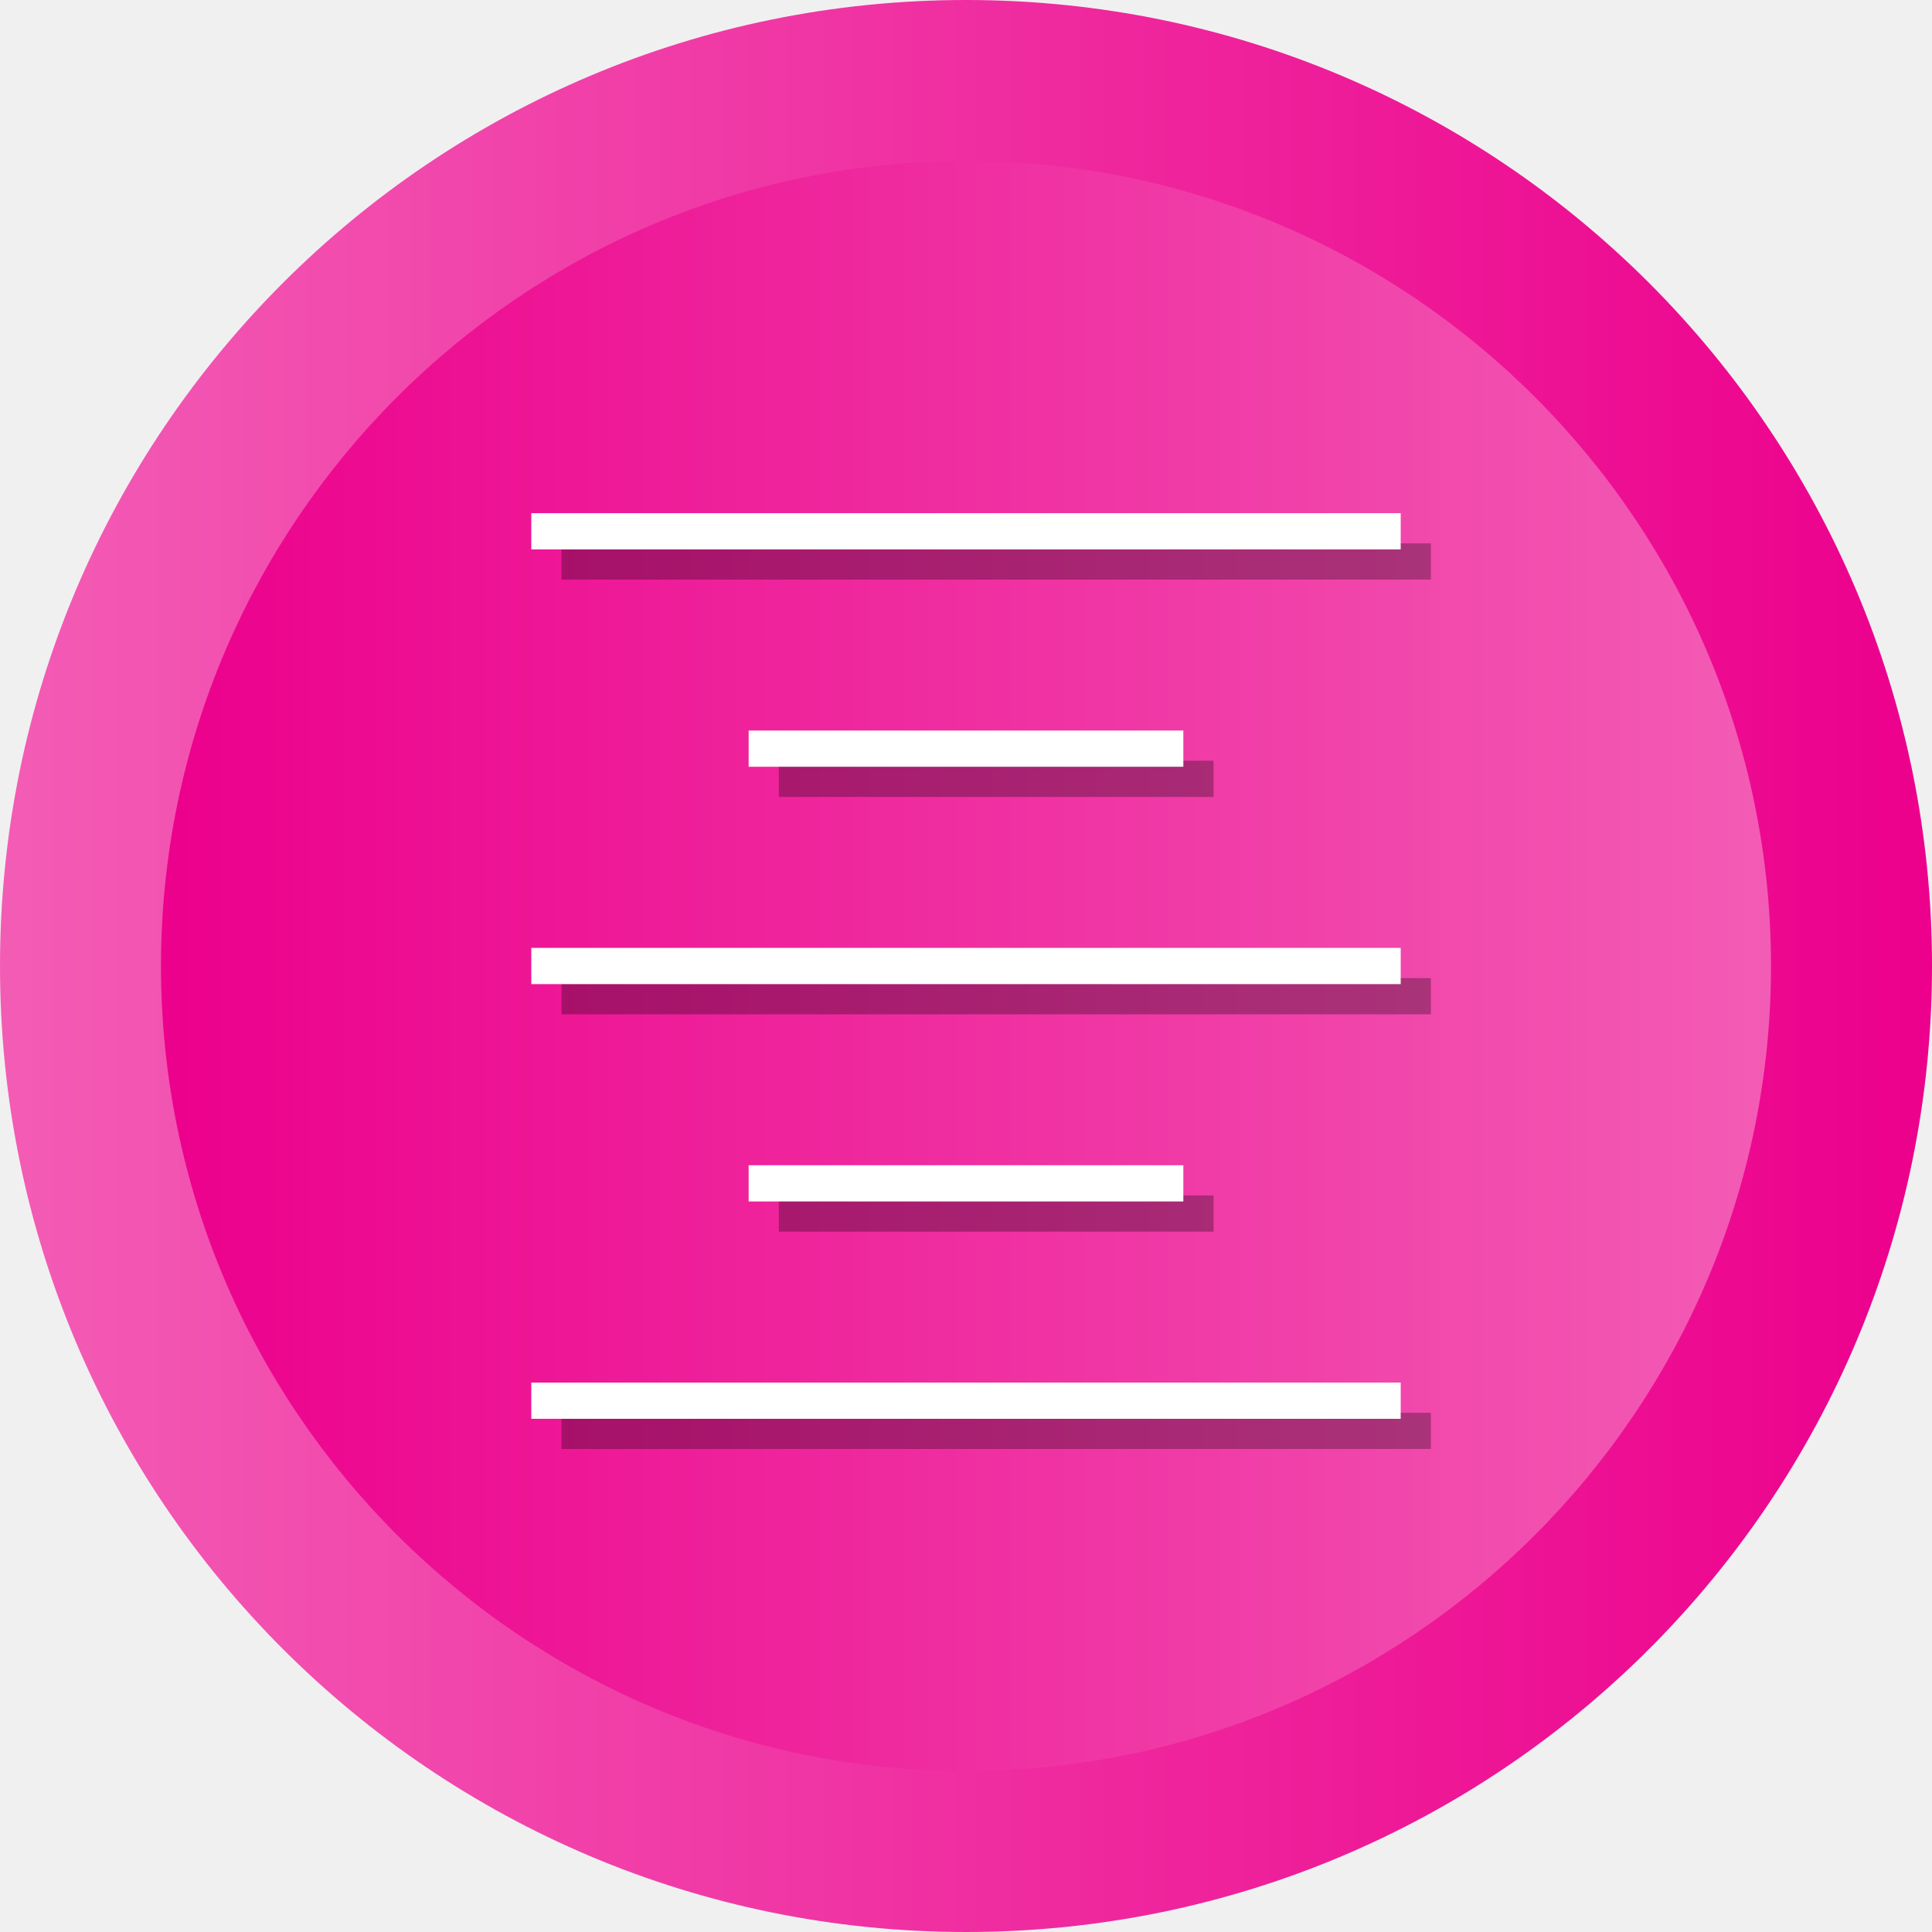
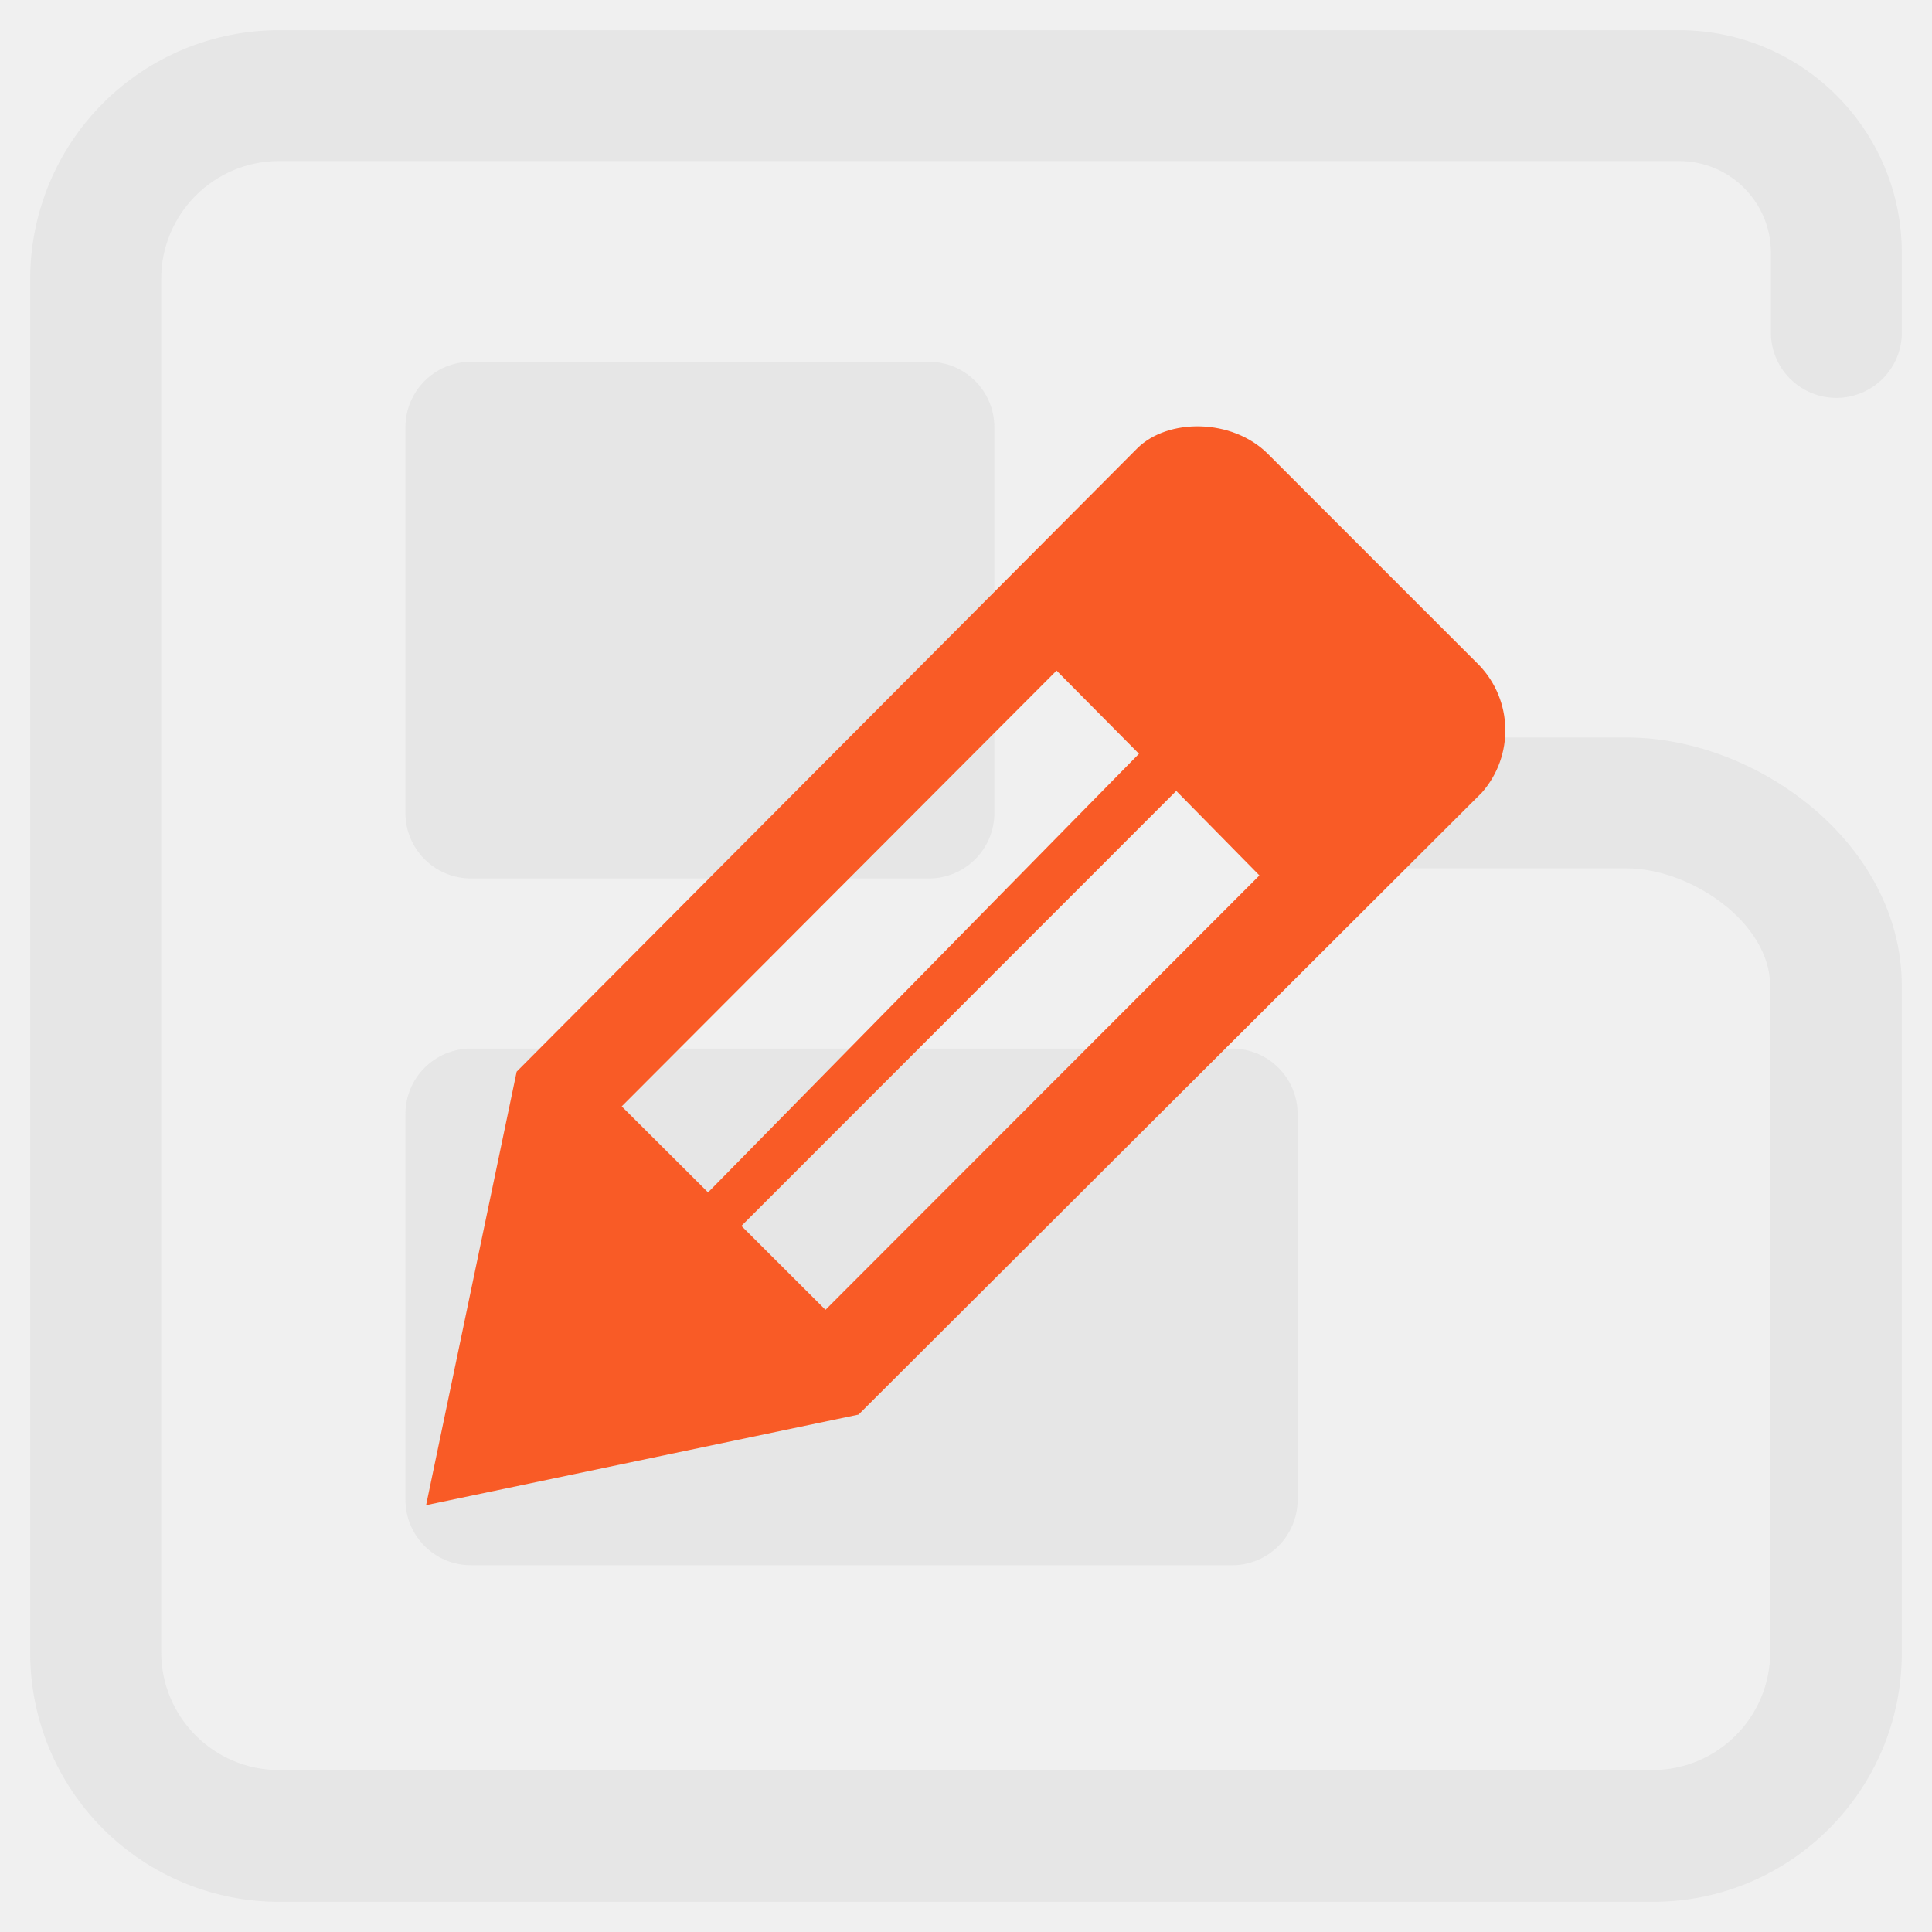
- <svg xmlns="http://www.w3.org/2000/svg" enable-background="new 0 0 512 512" id="Layer_1" version="1.1" viewBox="0 0 512 512" xml:space="preserve">
-   <g>
-     <g>
-       <linearGradient gradientUnits="userSpaceOnUse" id="SVGID_1_" x1="-0" x2="512" y1="256" y2="256">
-         <stop offset="0" style="stop-color:#F35CB5" />
-         <stop offset="1" style="stop-color:#EC008C" />
-       </linearGradient>
-       <circle cx="256" cy="256" fill="url(#SVGID_1_)" r="256" />
-       <linearGradient gradientUnits="userSpaceOnUse" id="SVGID_2_" x1="42.667" x2="469.333" y1="256.001" y2="256.001">
-         <stop offset="0" style="stop-color:#EC008C" />
-         <stop offset="1" style="stop-color:#F35CB5" />
-       </linearGradient>
-       <path d="M256,469.334c-117.632,0-213.333-95.702-213.333-213.333    c0-117.631,95.702-213.333,213.333-213.333c117.636,0,213.333,95.702,213.333,213.333    C469.333,373.632,373.636,469.334,256,469.334z" fill="url(#SVGID_2_)" />
-     </g>
-     <g>
-       <g id="XMLID_29_">
-         <rect height="9.6" opacity="0.3" width="230.4" x="148.8" y="144" />
-       </g>
-       <g id="XMLID_28_">
-         <rect height="9.6" opacity="0.3" width="115.2" x="206.4" y="201.6" />
-       </g>
-       <g id="XMLID_27_">
-         <rect height="9.6" opacity="0.3" width="230.4" x="148.8" y="259.2" />
-       </g>
-       <g id="XMLID_26_">
-         <rect height="9.6" opacity="0.3" width="115.2" x="206.4" y="316.8" />
-       </g>
-       <g id="XMLID_25_">
-         <rect height="9.6" opacity="0.3" width="230.4" x="148.8" y="374.4" />
-       </g>
-     </g>
-     <g>
-       <g id="XMLID_87_">
-         <rect fill="#FFFFFF" height="9.6" width="230.4" x="140.8" y="136" />
-       </g>
-       <g id="XMLID_86_">
-         <rect fill="#FFFFFF" height="9.6" width="115.2" x="198.4" y="193.6" />
-       </g>
-       <g id="XMLID_85_">
-         <rect fill="#FFFFFF" height="9.6" width="230.4" x="140.8" y="251.2" />
-       </g>
-       <g id="XMLID_84_">
-         <rect fill="#FFFFFF" height="9.6" width="115.2" x="198.4" y="308.8" />
-       </g>
-       <g id="XMLID_83_">
-         <rect fill="#FFFFFF" height="9.6" width="230.4" x="140.8" y="366.4" />
-       </g>
+ <svg xmlns="http://www.w3.org/2000/svg" viewBox="0 0 128 128">
+   <g id="Vector_Smart_Object_Image" data-name="Vector Smart Object Image">
+     <rect x="26.86" y="23.97" width="39.02" height="34.23" rx="4.34" ry="4.34" style="fill:#e6e6e6" />
+     <rect x="26.86" y="69.47" width="59.11" height="34.23" rx="4.34" ry="4.34" style="fill:#e6e6e6" />
+     <path d="M109.52,126h-91A16.49,16.49,0,0,1,2,109.52v-91A16.49,16.49,0,0,1,18.48,2h92.78A14.76,14.76,0,0,1,126,16.74v5.49a4.34,4.34,0,0,1-8.67,0V16.74a6.08,6.08,0,0,0-6.07-6.07H18.48a7.81,7.81,0,0,0-7.8,7.8v91a7.81,7.81,0,0,0,7.8,7.8h91a7.81,7.81,0,0,0,7.8-7.8V65.33c0-4.2-5.25-7.8-9.54-7.8H90.45a4.34,4.34,0,1,1,0-8.67h17.34c8.6,0,18.21,7,18.21,16.48v44.19A16.49,16.49,0,0,1,109.52,126Z" style="fill:#e6e6e6" />
+   </g>
+   <g id="icon" style="isolation:isolate">
+     <g id="icon-2" data-name="icon">
+       <path d="M98,44.07l-14-14c-2.37-2.37-6.65-2.37-8.66-.36S34.23,71,34.23,71l-6,28.72,28.65-6L98.18,52.51A6.25,6.25,0,0,0,98,44.07ZM41.19,73.3,70,44.43l5.46,5.51L46.91,79Zm13.5,13.48-5.57-5.56L77.93,52.4,83.44,58Z" style="fill:#f95b26;fill-rule:evenodd" />
    </g>
  </g>
</svg>
